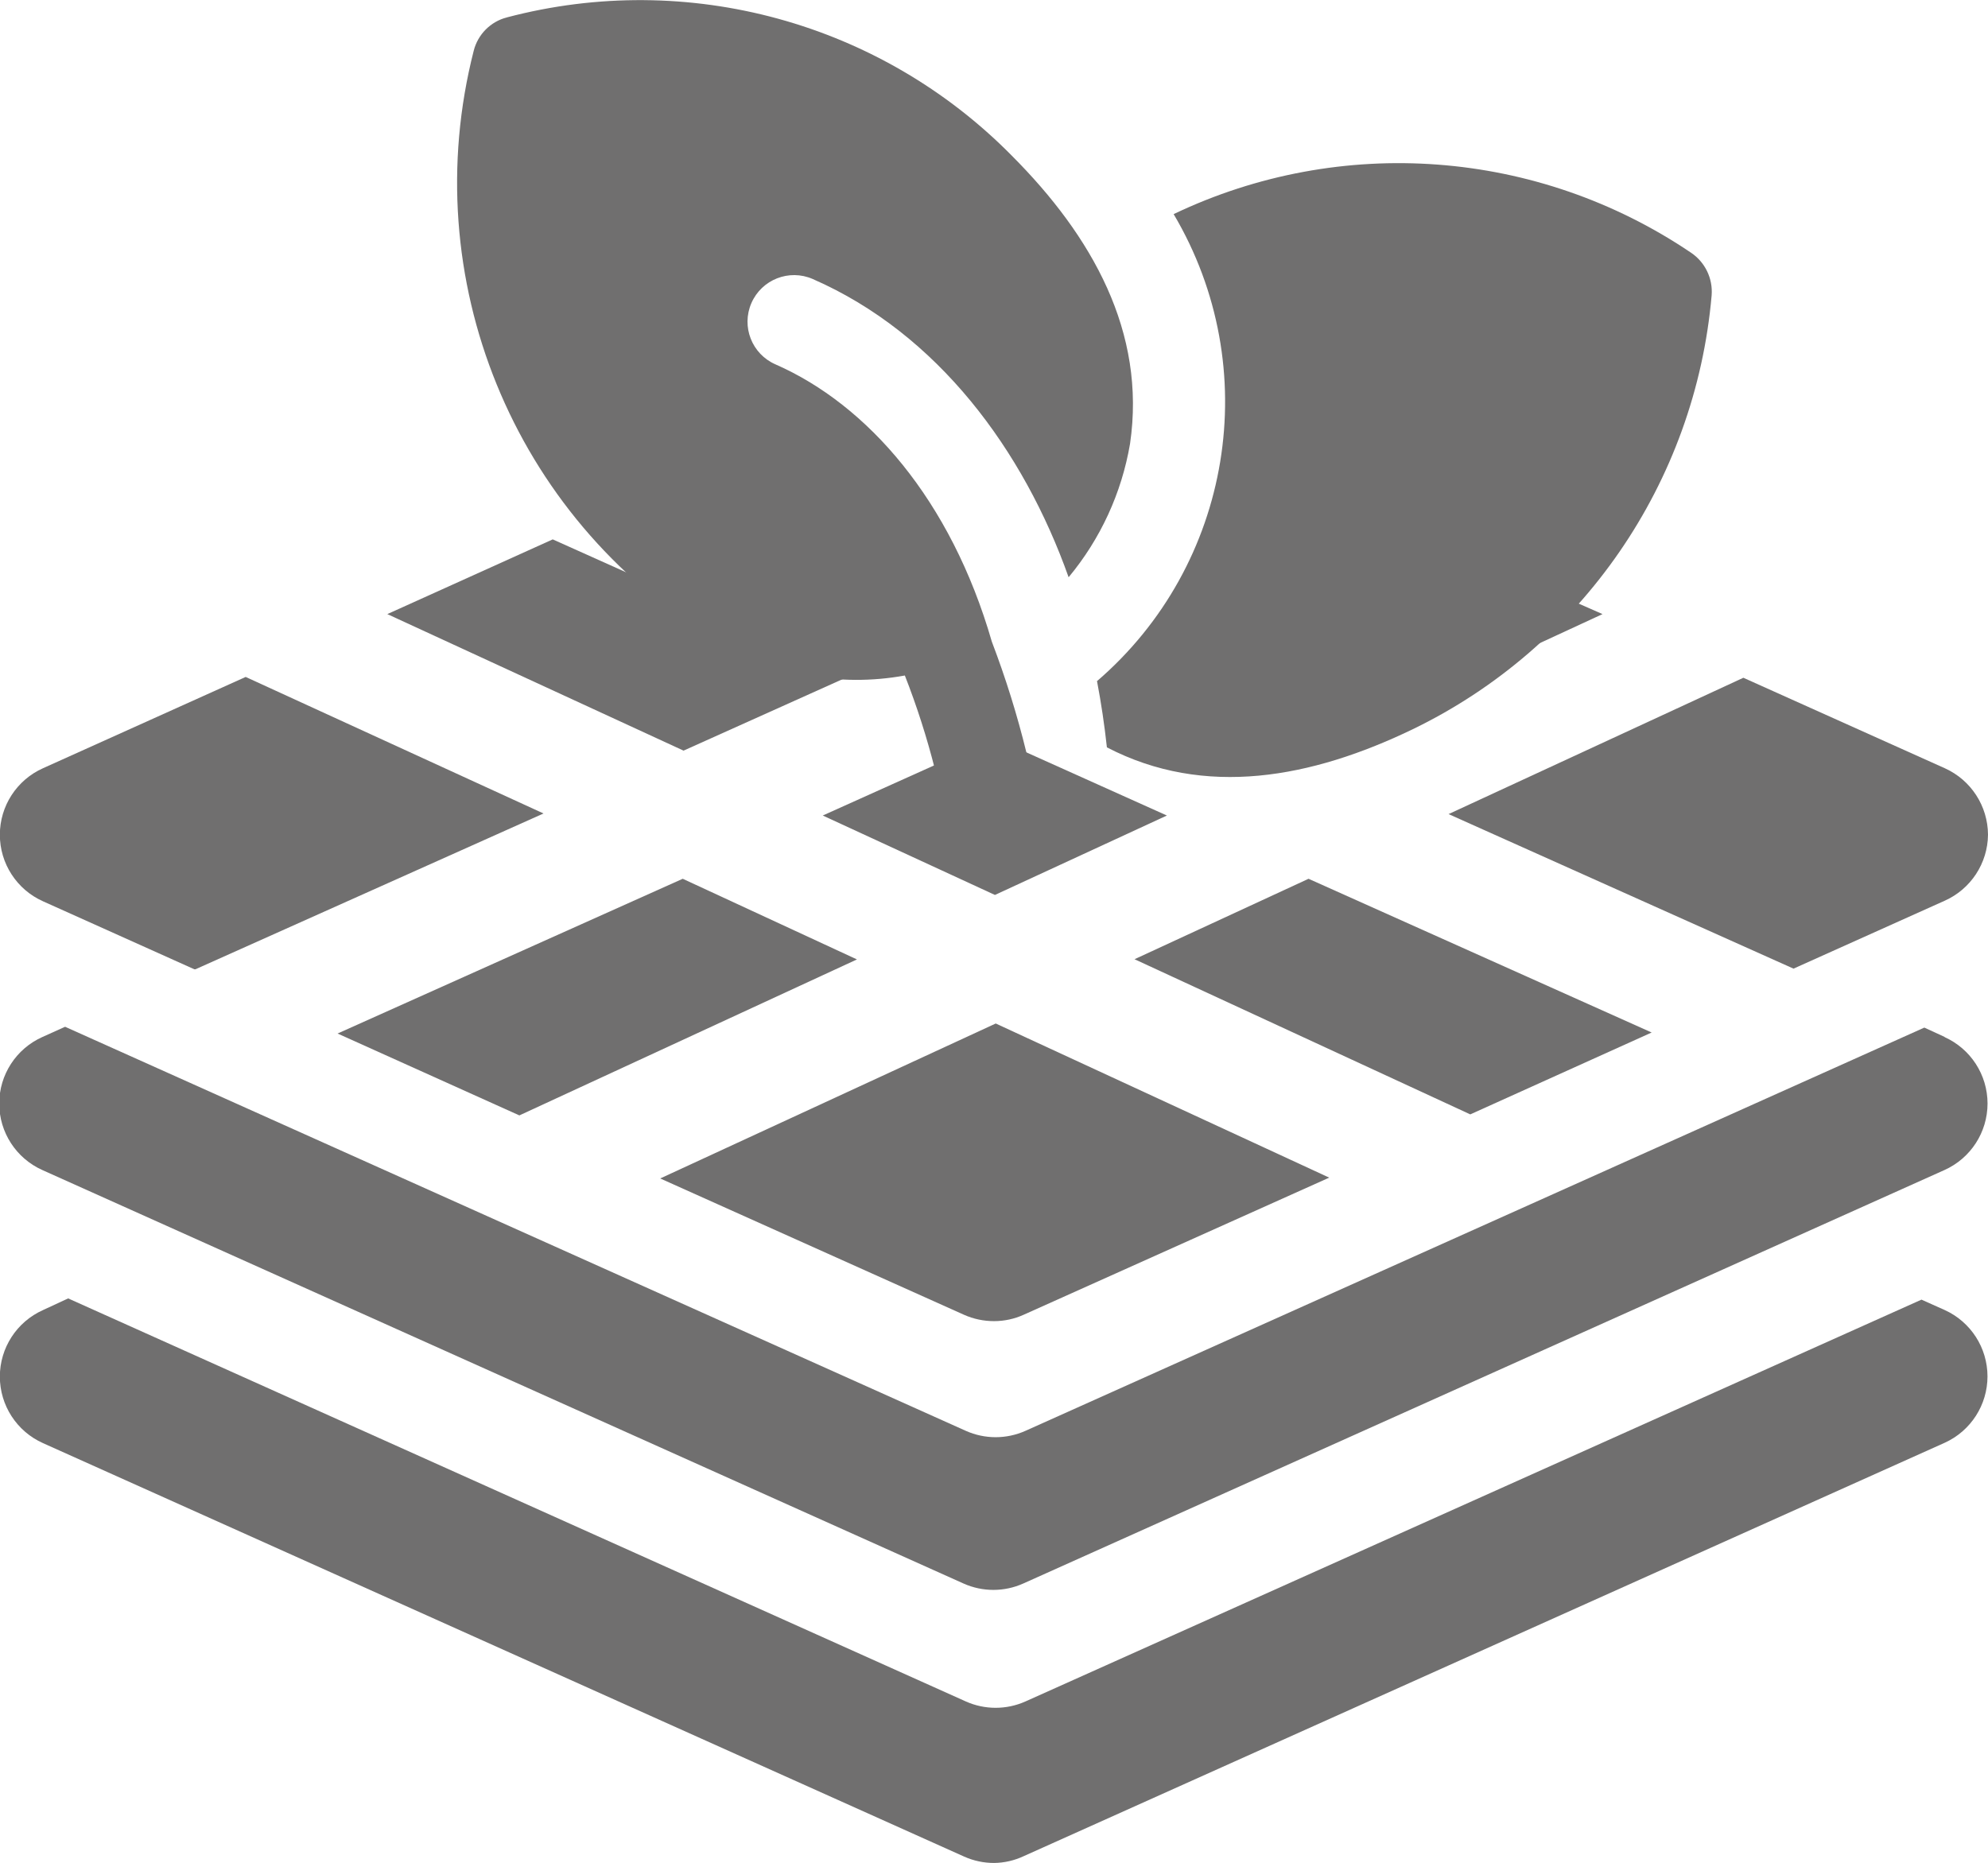
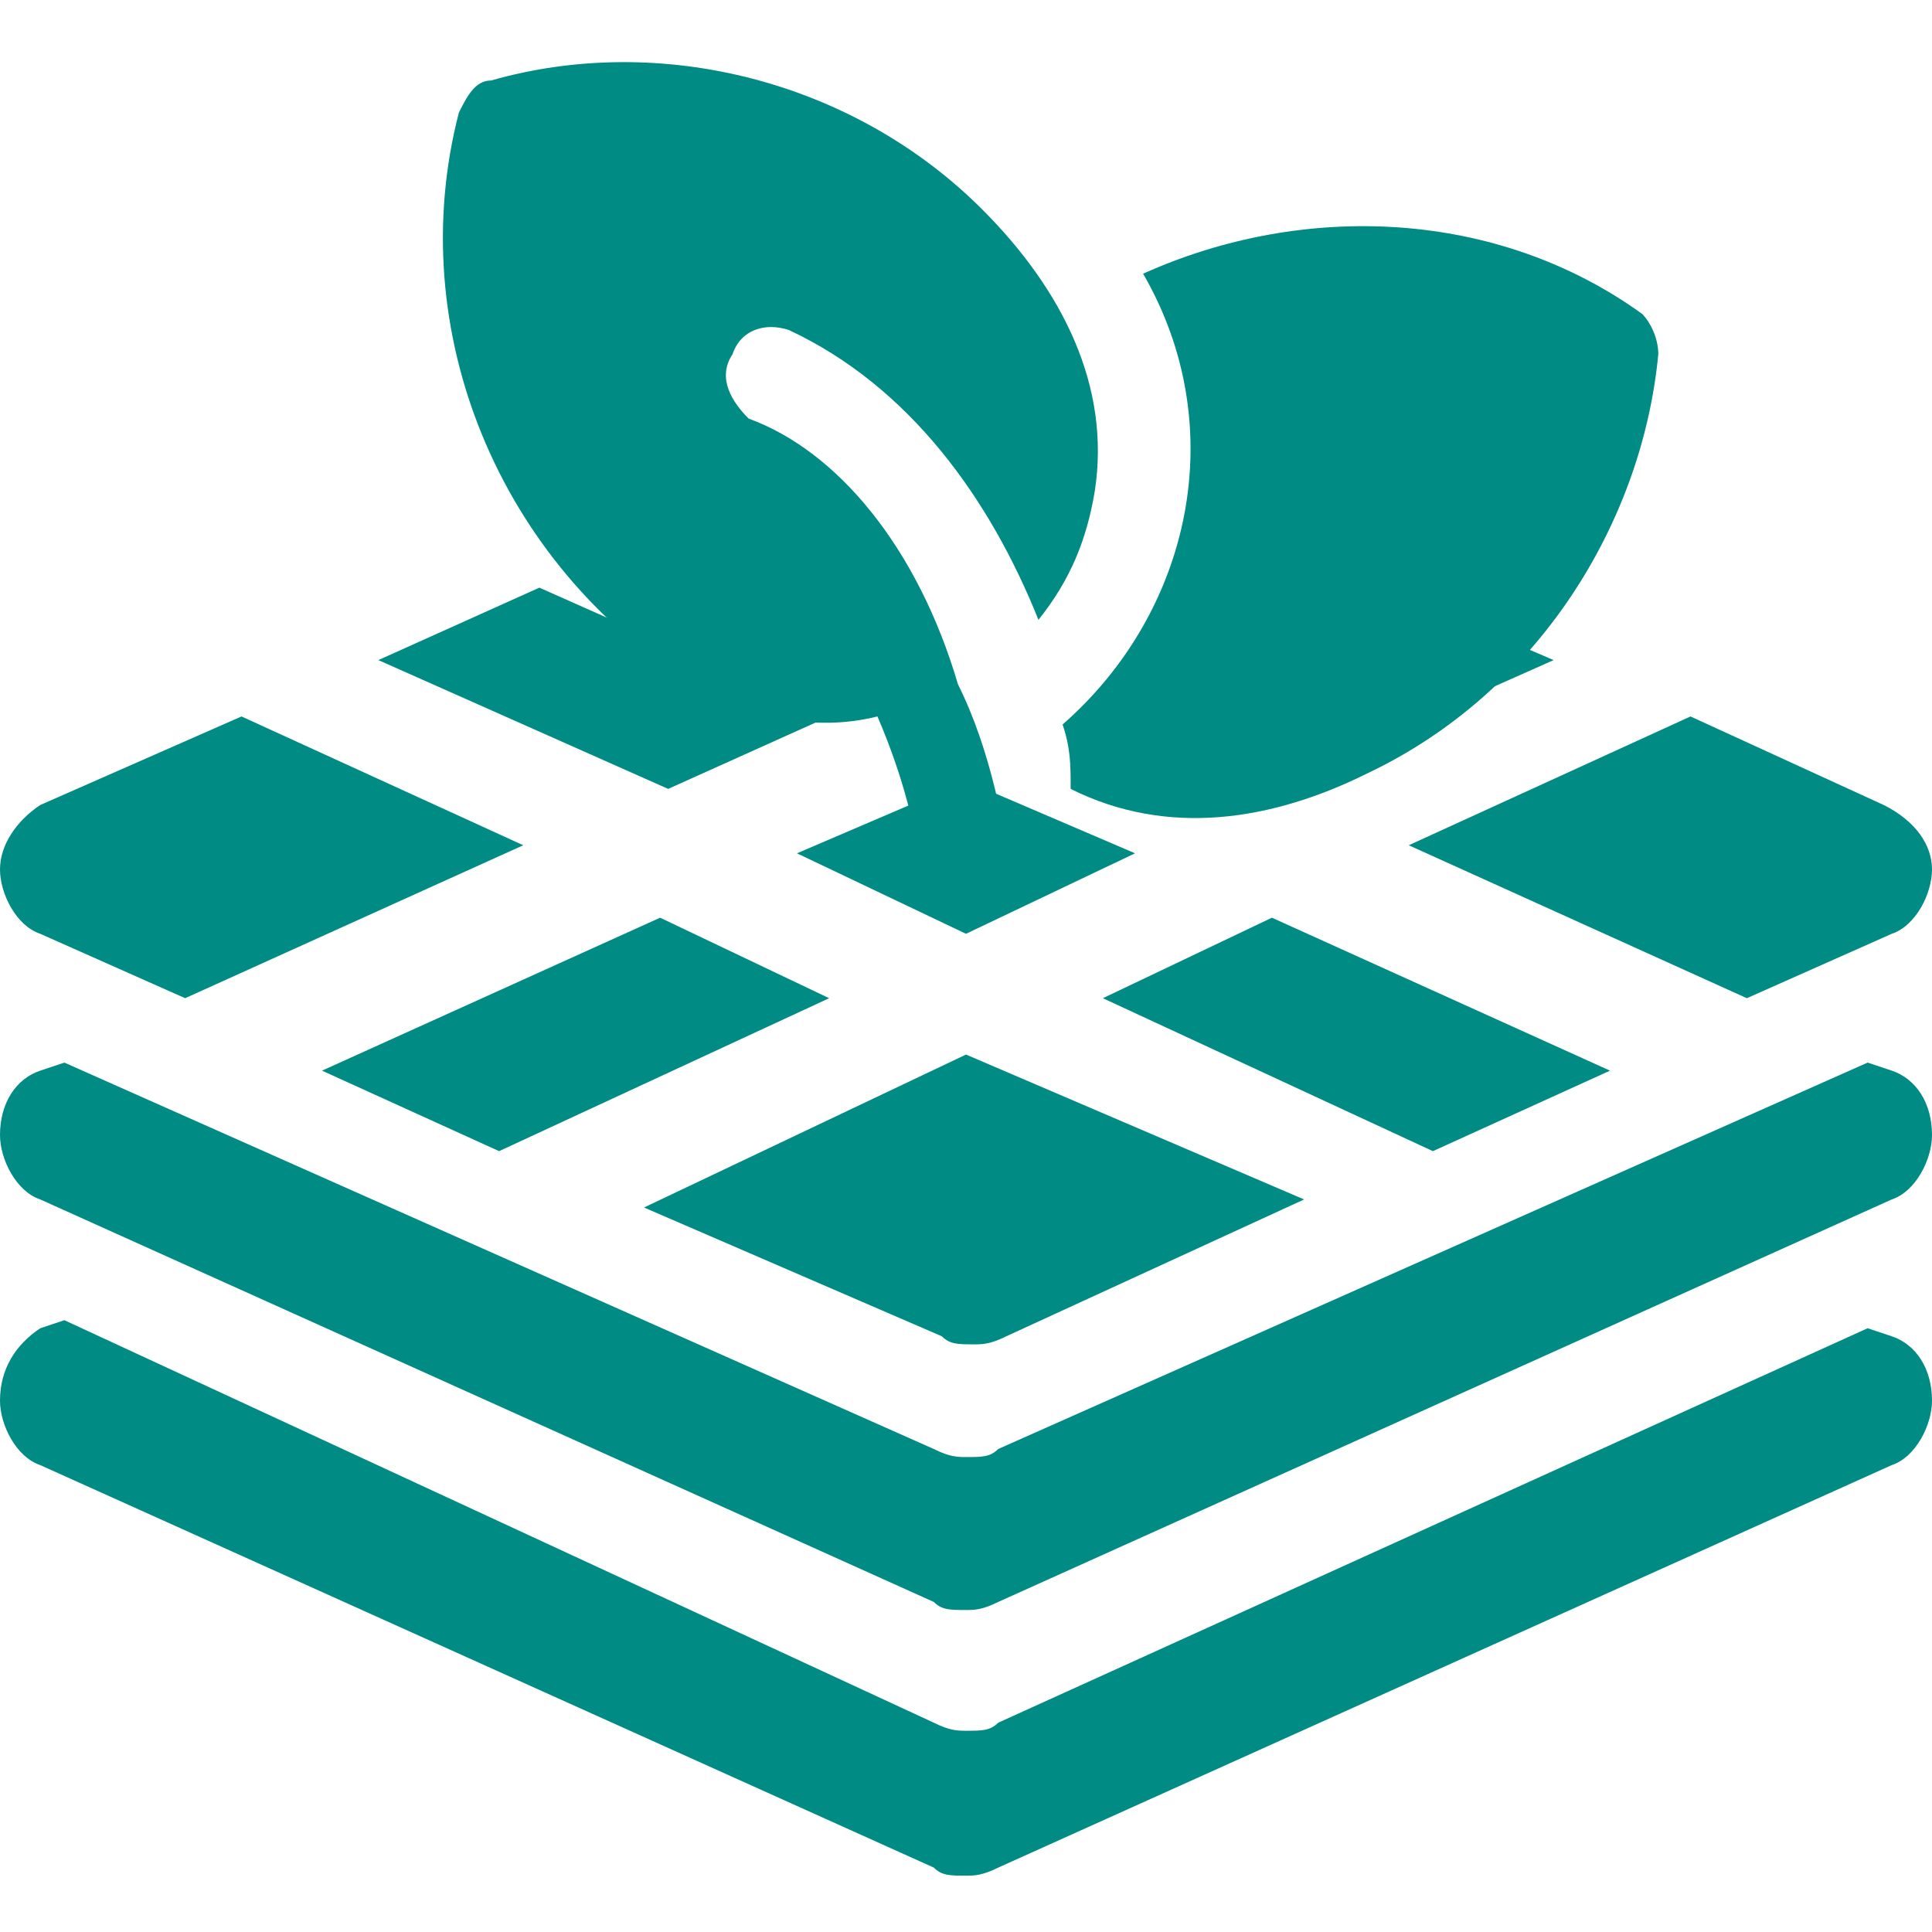
- <svg xmlns="http://www.w3.org/2000/svg" viewBox="0 0 97.11 90.99">
-   <defs>
-     <style>.cls-1{fill:#706f6f;}</style>
-   </defs>
-   <g id="Layer_2" data-name="Layer 2">
-     <g id="Layer_1-2" data-name="Layer 1">
-       <path class="cls-1" d="M12,33.07,2.1,37.53a3.56,3.56,0,0,0,0,6.5l7.39,3.32.06,0,17-7.61Z" />
-       <path class="cls-1" d="M33.35,42.93,16.49,50.49l8.88,4,16.49-7.62Z" />
-       <path class="cls-1" d="M48.64,50,32.25,57.57l14.84,6.66a3.59,3.59,0,0,0,1.47.31A3.5,3.5,0,0,0,50,64.23l14.93-6.7Z" />
-       <path class="cls-1" d="M41.69,32.94l-8.3,3.73L18.92,30,27,26.35Z" />
-       <path class="cls-1" d="M57,39.84l-8.4,3.88-8.41-3.88,8.4-3.78h0Z" />
-       <path class="cls-1" d="M63.92,42.93l-8.5,3.93,16.4,7.58,8.86-4Z" />
-       <path class="cls-1" d="M78.28,30l-14.4,6.66L55.57,33l14.61-6.56Z" />
-       <path class="cls-1" d="M97.11,40.78A3.57,3.57,0,0,1,95,44l-7.39,3.32h0L70.76,39.77l14.4-6.66L95,37.53a3.58,3.58,0,0,1,2.11,3.25Z" />
-       <path class="cls-1" d="M95,50.66l-1-.46L50.09,69.9a3.57,3.57,0,0,1-2.91,0l-44-19.74-1.11.5a3.56,3.56,0,0,0,0,6.5l45,20.2a3.57,3.57,0,0,0,2.91,0l45-20.2a3.56,3.56,0,0,0,0-6.5Z" />
-       <path class="cls-1" d="M95,64l-1.14-.51L50.09,83.12a3.57,3.57,0,0,1-2.91,0L3.33,63.43,2.1,64a3.56,3.56,0,0,0,0,6.5l45,20.2a3.58,3.58,0,0,0,1.46.31A3.51,3.51,0,0,0,50,90.68l45-20.2A3.56,3.56,0,0,0,95,64Z" />
-       <path class="cls-1" d="M53.59,33.29c.2,1.05.36,2.12.48,3.22C58.86,39,64.08,38,69,35.63a26.06,26.06,0,0,0,14.61-21.2,2.29,2.29,0,0,0-1-2.08,25.5,25.5,0,0,0-25.28-1.89,18,18,0,0,1-3.76,22.83ZM49.43,7.61A25.5,25.5,0,0,0,24.76.85a2.25,2.25,0,0,0-1.62,1.63A26.08,26.08,0,0,0,34.84,31.2,13.17,13.17,0,0,0,44.2,33a38.39,38.39,0,0,1,2.36,9.35h4.58a45.47,45.47,0,0,0-2.69-11c-2-6.93-6.08-11.58-10.57-13.55a2.27,2.27,0,1,1,1.82-4.17C45.81,16.3,50,22,52.2,28.2a13.82,13.82,0,0,0,3-6.52C56,16.22,53.34,11.53,49.43,7.61Z" />
+ <svg xmlns="http://www.w3.org/2000/svg" version="1.1" id="Layer_1" x="0px" y="0px" viewBox="0 0 24 24" style="enable-background:new 0 0 24 24;" xml:space="preserve">
+   <style type="text/css">
+ 	.st0{fill:#706F6F;}
+ 	.st1{fill:#008B84;}
+ </style>
+   <g>
+     <g>
+       <path class="st1" d="M3,8.9L0.5,10C0.2,10.2,0,10.5,0,10.8c0,0.3,0.2,0.7,0.5,0.8l1.8,0.8l0,0l4.2-1.9L3,8.9z M3,8.9" />
+       <path class="st1" d="M8.2,11.4l-4.2,1.9l2.2,1l4.1-1.9L8.2,11.4z M8.2,11.4" />
+       <path class="st1" d="M12,13.1L8,15l3.7,1.6c0.1,0.1,0.2,0.1,0.4,0.1c0.1,0,0.2,0,0.4-0.1l3.7-1.7L12,13.1z M12,13.1" />
+       <path class="st1" d="M10.3,8.9L8.3,9.8L4.7,8.2l2-0.9L10.3,8.9z M10.3,8.9" />
+       <path class="st1" d="M14.1,10.6l-2.1,1l-2.1-1L12,9.7h0L14.1,10.6z M14.1,10.6" />
+       <g>
+         <path class="st1" d="M15.8,11.4l-2.1,1l4.1,1.9l2.2-1L15.8,11.4z M15.8,11.4" />
+       </g>
+       <path class="st1" d="M19.3,8.2l-3.6,1.6l-2.1-0.9l3.6-1.6L19.3,8.2z M19.3,8.2" />
+       <path class="st1" d="M24,10.8c0,0.3-0.2,0.7-0.5,0.8l-1.8,0.8h0l-4.2-1.9L21,8.9l2.4,1.1C23.8,10.2,24,10.5,24,10.8L24,10.8z     M24,10.8" />
+       <path class="st1" d="M23.5,13.3l-0.3-0.1L12.4,18c-0.1,0.1-0.2,0.1-0.4,0.1c-0.1,0-0.2,0-0.4-0.1L0.8,13.2l-0.3,0.1    C0.2,13.4,0,13.7,0,14.1c0,0.3,0.2,0.7,0.5,0.8l11.1,5c0.1,0.1,0.2,0.1,0.4,0.1c0.1,0,0.2,0,0.4-0.1l11.1-5    c0.3-0.1,0.5-0.5,0.5-0.8C24,13.7,23.8,13.4,23.5,13.3L23.5,13.3z M23.5,13.3" />
+       <path class="st1" d="M23.5,16.6l-0.3-0.1l-10.8,4.9c-0.1,0.1-0.2,0.1-0.4,0.1c-0.1,0-0.2,0-0.4-0.1L0.8,16.4l-0.3,0.1    C0.2,16.7,0,17,0,17.4c0,0.3,0.2,0.7,0.5,0.8l11.1,5c0.1,0.1,0.2,0.1,0.4,0.1c0.1,0,0.2,0,0.4-0.1l11.1-5c0.3-0.1,0.5-0.5,0.5-0.8    C24,17,23.8,16.7,23.5,16.6L23.5,16.6z M23.5,16.6" />
    </g>
+     <path class="st1" d="M13.2,9c0.1,0.3,0.1,0.5,0.1,0.8c1.2,0.6,2.5,0.4,3.7-0.2c2.1-1,3.4-3.1,3.6-5.2c0-0.2-0.1-0.4-0.2-0.5   c-1.8-1.3-4.2-1.4-6.2-0.5C15.3,5.3,14.8,7.6,13.2,9L13.2,9z M13.2,9 M12.2,2.6C10.6,1,8.2,0.4,6.1,1C5.9,1,5.8,1.2,5.7,1.4   C5,4.1,6.2,7,8.6,8.5c0.7,0.4,1.5,0.6,2.3,0.4c0.3,0.7,0.5,1.4,0.6,2.3h1.1c-0.1-0.9-0.3-1.9-0.7-2.7c-0.5-1.7-1.5-2.9-2.6-3.3   C9.1,5,8.9,4.7,9.1,4.4C9.2,4.1,9.5,4,9.8,4.1c1.5,0.7,2.5,2.1,3.1,3.6c0.4-0.5,0.6-1,0.7-1.6C13.8,4.8,13.2,3.6,12.2,2.6z" />
  </g>
</svg>
